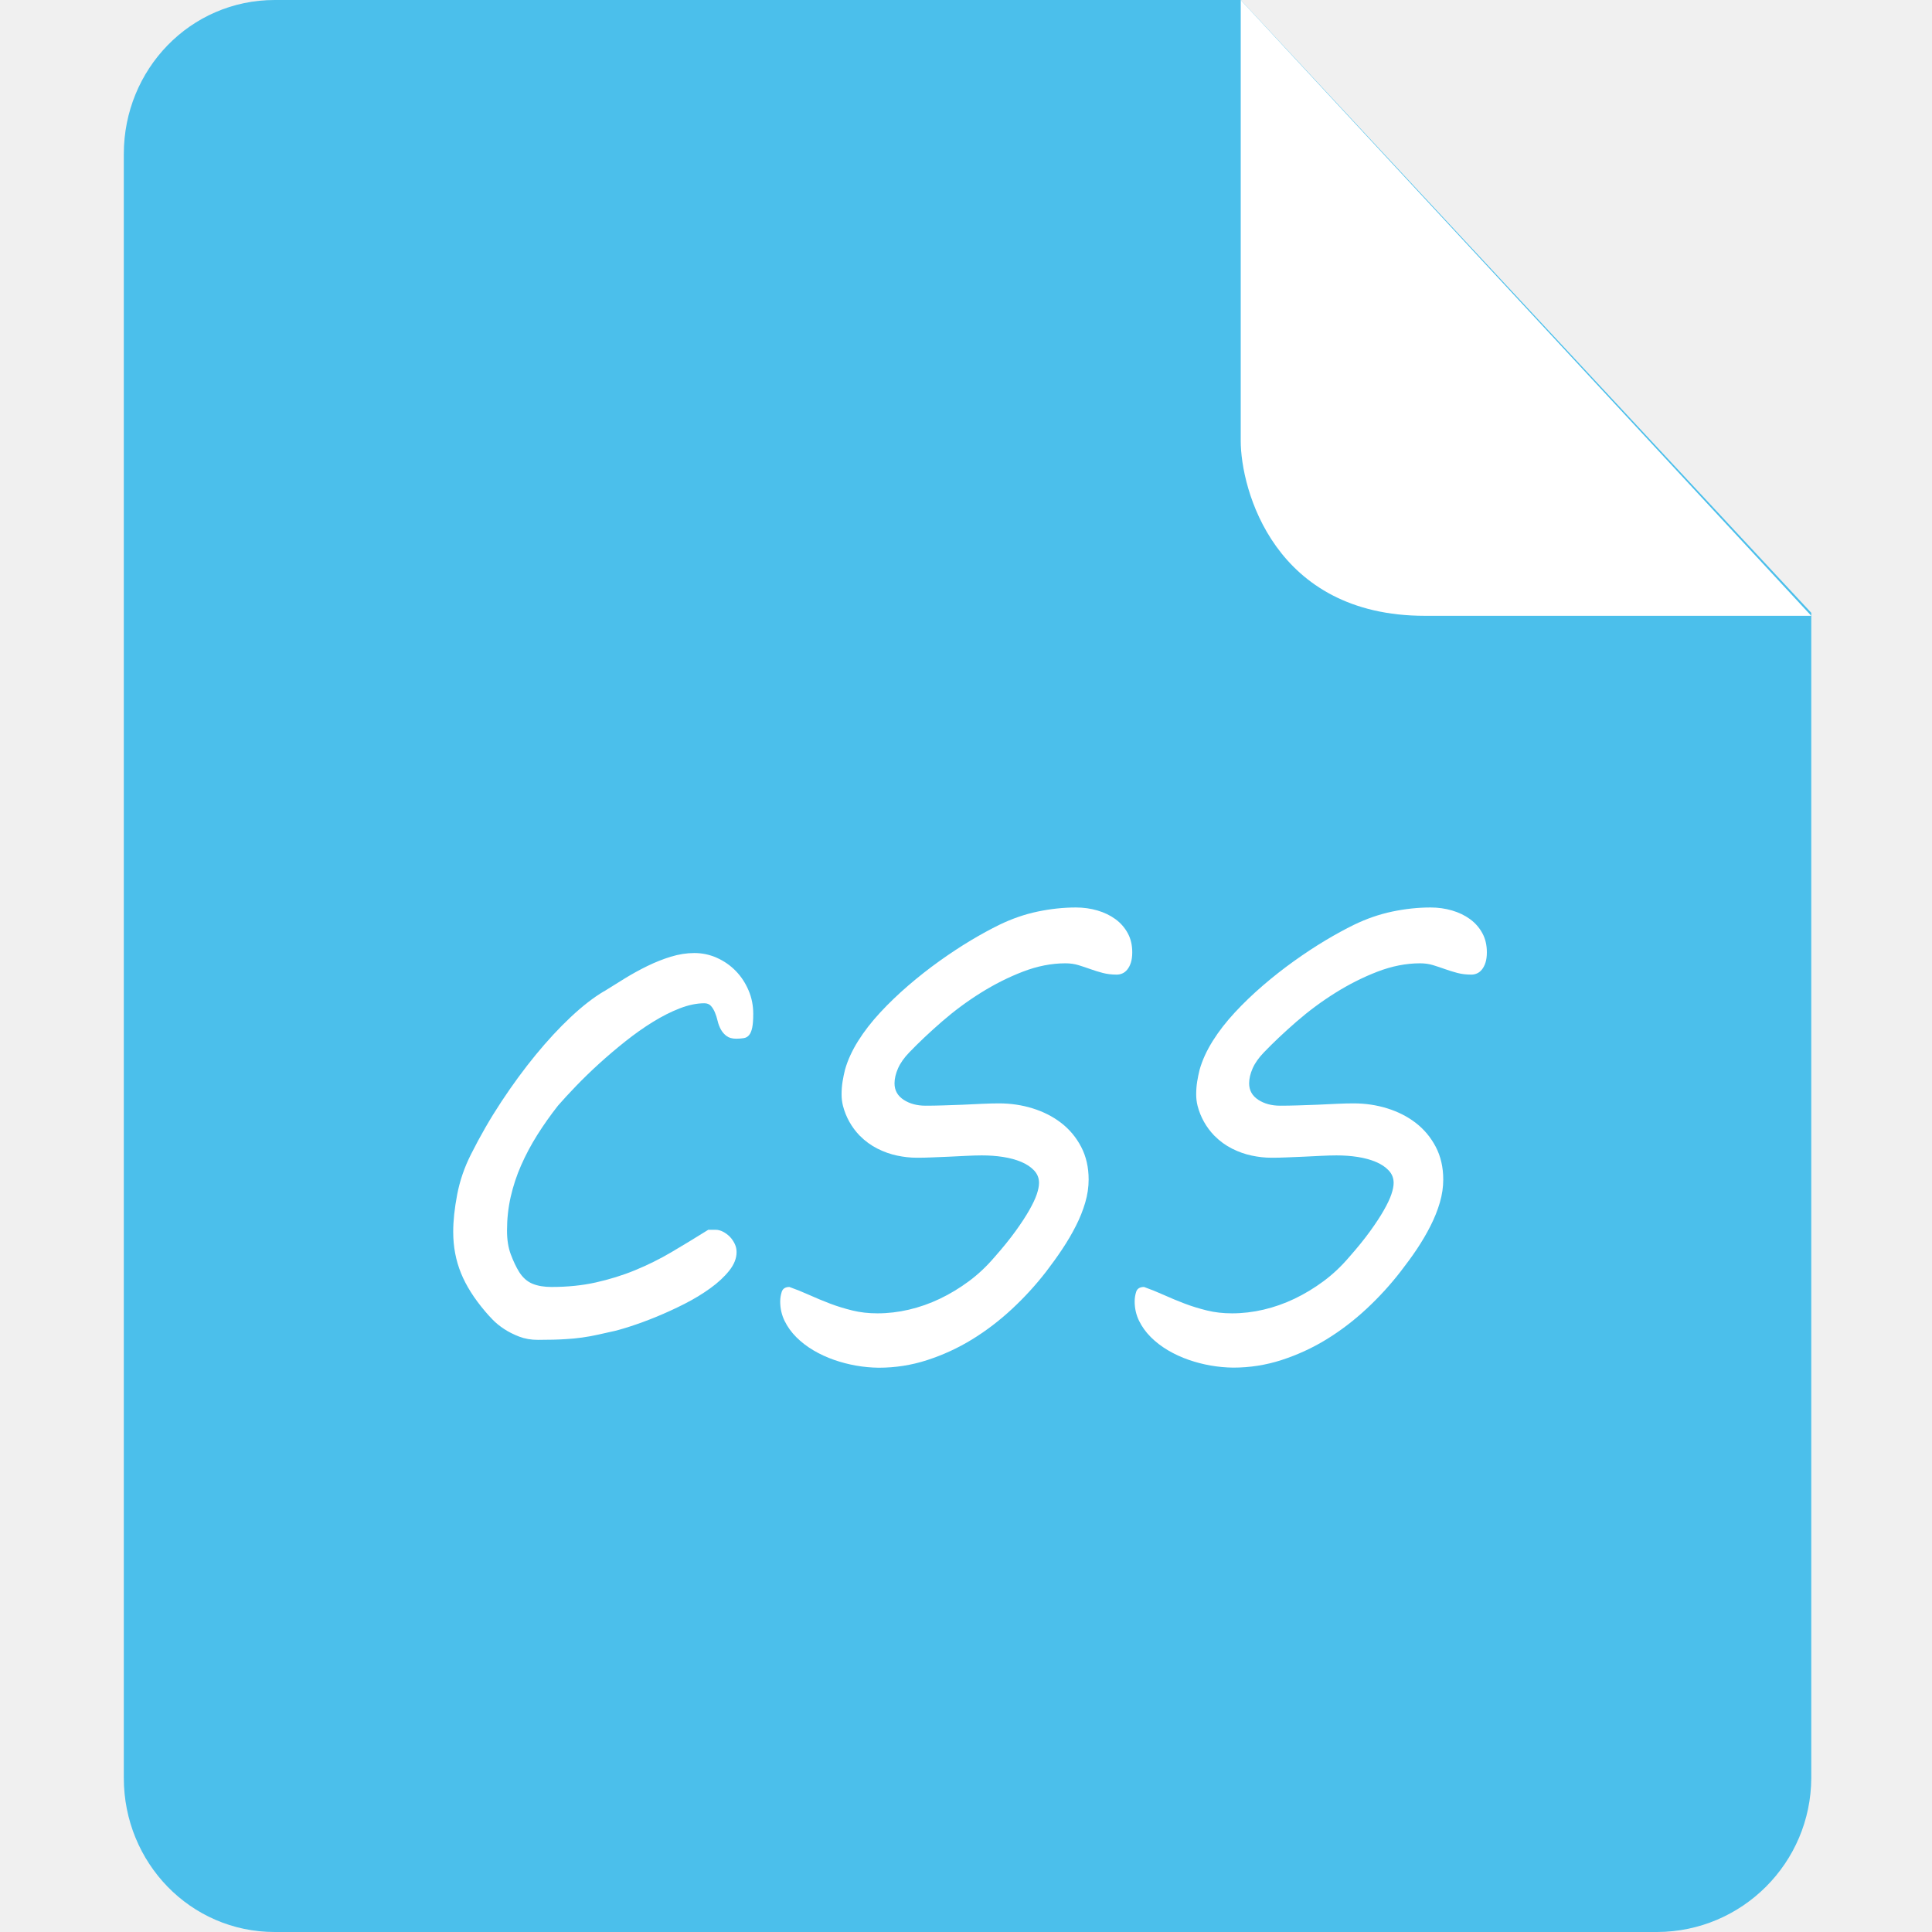
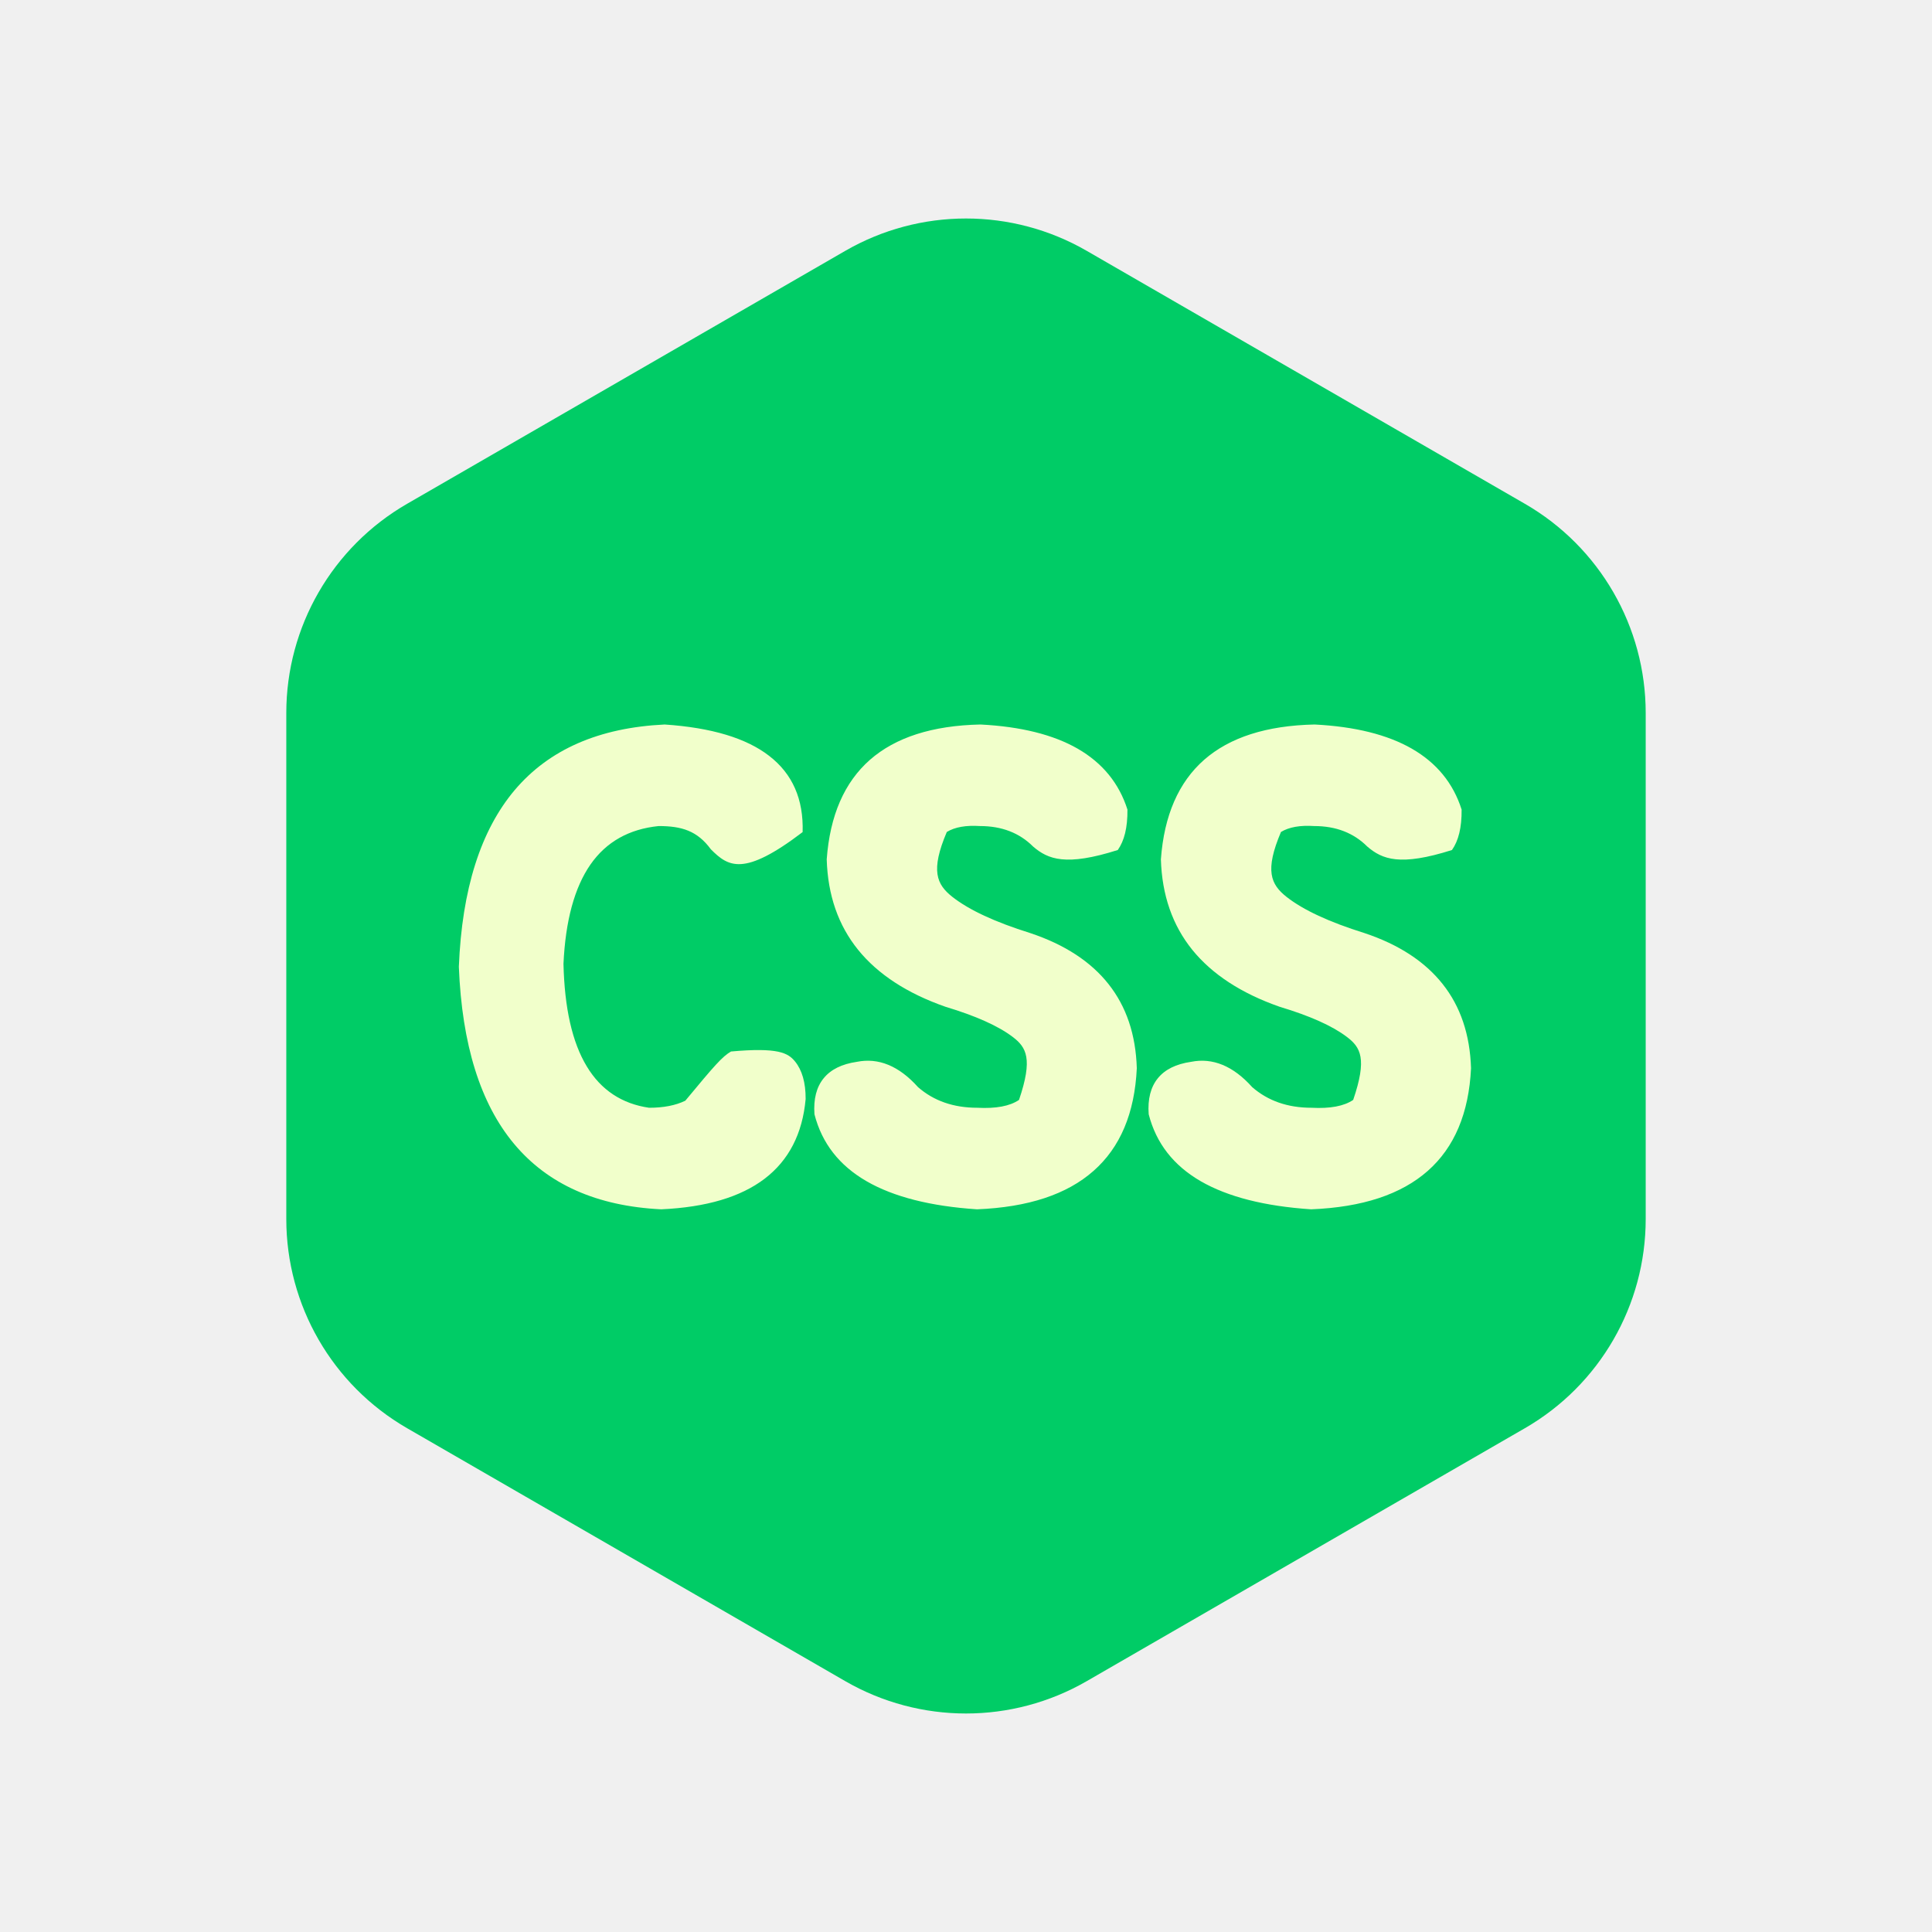
- <svg xmlns="http://www.w3.org/2000/svg" t="1687444416895" class="icon" viewBox="0 0 1024 1024" version="1.1" p-id="1385" width="200" height="200">
-   <path d="M145.622 0c-44.799 0-79.998 36.812-79.998 81.611v860.778c0 44.799 35.199 81.611 79.998 81.611h732.782a81.969 81.969 0 0 0 81.611-81.611V324.805L657.609 0h-511.987z" fill="#4BBFEB" p-id="1386" />
-   <path d="M657.609 0v233.594c0 25.599 17.612 92.798 97.61 92.798h204.795L657.609 0z" fill="#FFFFFF" p-id="1387" />
-   <path d="M240.212 652.886c0-5.811 0.691-12.364 2.099-19.737s3.84-14.464 7.347-21.375c4.813-9.6 10.137-18.867 16.051-27.827s11.955-17.203 18.15-24.755 12.39-14.259 18.611-20.095 12.108-10.419 17.689-13.721l-0.154 0.154c3.507-2.202 7.193-4.505 11.11-6.912s7.91-4.608 12.006-6.605 8.243-3.661 12.441-4.941 8.345-1.946 12.441-1.946c4.198 0 8.192 0.845 12.006 2.56s7.117 4.019 9.984 6.963 5.094 6.374 6.758 10.265 2.483 8.038 2.483 12.441c0 3.098-0.179 5.529-0.538 7.27s-0.896 3.072-1.638 3.968-1.69 1.459-2.842 1.638-2.483 0.307-3.968 0.307c-2.202 0-3.917-0.486-5.171-1.434s-2.253-2.099-2.995-3.456-1.331-2.842-1.715-4.505-0.87-3.149-1.434-4.505-1.254-2.509-2.099-3.456-2.022-1.434-3.533-1.434c-3.994 0-8.32 0.896-12.979 2.688s-9.395 4.198-14.259 7.193-9.702 6.425-14.54 10.265-9.472 7.782-13.875 11.776-8.473 7.961-12.236 11.853-6.963 7.398-9.677 10.496c-3.994 5.094-7.654 10.265-10.957 15.513s-6.144 10.598-8.55 16.051-4.249 11.059-5.555 16.793-1.946 11.725-1.946 17.92c0 4.813 0.666 9.011 2.022 12.595s2.816 6.707 4.429 9.293c1.894 2.995 4.249 5.069 7.04 6.221s6.144 1.715 10.061 1.715c8.499 0 16.358-0.794 23.551-2.406s14.105-3.738 20.71-6.451 13.056-5.888 19.353-9.6 12.8-7.654 19.507-11.853h3.891c1.306 0 2.637 0.358 3.968 1.05s2.56 1.613 3.61 2.688 1.894 2.355 2.56 3.738 0.973 2.842 0.973 4.352c0 3.302-1.306 6.579-3.891 9.83s-5.913 6.349-9.984 9.293-8.627 5.734-13.721 8.32-10.137 4.889-15.078 6.912-9.574 3.712-13.875 5.094-7.757 2.355-10.342 2.842l-6.374 1.434a105.725 105.725 0 0 1-17.331 2.406c-3.917 0.256-8.806 0.384-14.694 0.384-3.61 0-6.912-0.563-9.907-1.715s-5.683-2.509-8.013-4.045-4.352-3.174-5.99-4.864-2.97-3.149-3.968-4.352c-5.888-6.912-10.189-13.696-12.902-20.403s-4.121-13.9-4.121-21.887zM418.409 682.121c3.405 1.203 6.886 2.611 10.419 4.198s7.219 3.123 11.033 4.582 7.782 2.662 11.929 3.686 8.576 1.51 13.286 1.51c5.504 0 11.059-0.64 16.64-1.946s11.085-3.226 16.435-5.785 10.47-5.657 15.385-9.293 9.395-7.885 13.491-12.672c4.505-5.094 8.243-9.728 11.238-13.875s5.427-7.859 7.27-11.11 3.174-6.041 3.968-8.397 1.203-4.377 1.203-6.067c0-2.509-0.845-4.685-2.56-6.528s-3.968-3.379-6.835-4.582-6.067-2.074-9.677-2.637-7.347-0.819-11.238-0.819c-2.304 0-4.992 0.077-8.089 0.23l-9.446 0.461-9.293 0.384a150.396 150.396 0 0 1-7.808 0.154c-3.302 0-6.733-0.384-10.265-1.126s-7.014-1.971-10.419-3.686-6.553-3.994-9.446-6.912a35.404 35.404 0 0 1-8.832-15.744 24.627 24.627 0 0 1-0.742-6.144c0-2.406 0.179-4.685 0.538-6.835s0.768-4.224 1.28-6.221c1.408-4.992 3.738-10.086 6.963-15.232s7.142-10.163 11.699-15.078 9.497-9.651 14.848-14.259 10.854-8.934 16.512-12.979 11.213-7.705 16.64-10.957 10.521-6.016 15.232-8.32c6.605-3.2 13.337-5.529 20.172-6.963s13.619-2.176 20.326-2.176c3.994 0 7.808 0.538 11.392 1.587s6.784 2.586 9.523 4.582 4.915 4.48 6.528 7.424 2.406 6.323 2.406 10.137c0 2.202-0.256 4.045-0.742 5.555s-1.152 2.714-1.946 3.686-1.664 1.613-2.637 2.022-1.92 0.589-2.918 0.589c-2.688 0-5.171-0.307-7.424-0.896s-4.429-1.28-6.528-2.022-4.198-1.459-6.297-2.099-4.403-0.973-6.912-0.973c-7.398 0-14.924 1.485-22.579 4.429s-15.104 6.707-22.348 11.238-14.105 9.625-20.556 15.232-12.236 11.059-17.331 16.358c-2.688 2.79-4.685 5.606-5.913 8.397s-1.869 5.453-1.869 7.961c0 3.712 1.613 6.605 4.813 8.704s7.091 3.149 11.699 3.149c2.688 0 5.76-0.051 9.139-0.154a796.14 796.14 0 0 0 20.761-0.845c3.354-0.154 6.323-0.23 8.934-0.23 6.195 0 12.16 0.87 17.843 2.637s10.752 4.326 15.155 7.731 7.936 7.629 10.573 12.672 3.968 10.829 3.968 17.331c0 3.994-0.589 8.038-1.792 12.16s-2.842 8.217-4.941 12.364-4.505 8.243-7.193 12.288-5.555 8.013-8.55 11.929c-5.401 6.989-11.417 13.593-18.073 19.788s-13.721 11.597-21.222 16.204-15.436 8.243-23.782 10.957-16.921 4.045-25.727 4.045a74.725 74.725 0 0 1-23.551-4.121c-3.891-1.357-7.577-3.046-11.033-5.094s-6.477-4.377-9.062-6.963-4.685-5.478-6.221-8.627-2.33-6.579-2.33-10.265c0-1.792 0.282-3.533 0.819-5.171s1.869-2.56 4.07-2.56zM606.359 682.121c3.405 1.203 6.886 2.611 10.419 4.198s7.219 3.123 11.033 4.582 7.782 2.662 11.929 3.686 8.576 1.51 13.286 1.51c5.504 0 11.059-0.64 16.64-1.946s11.085-3.226 16.435-5.785 10.47-5.657 15.385-9.293 9.395-7.885 13.491-12.672c4.505-5.094 8.243-9.728 11.238-13.875s5.427-7.859 7.27-11.11 3.174-6.041 3.968-8.397 1.203-4.377 1.203-6.067c0-2.509-0.845-4.685-2.56-6.528s-3.968-3.379-6.835-4.582-6.067-2.074-9.677-2.637-7.347-0.819-11.238-0.819c-2.304 0-4.992 0.077-8.089 0.23l-9.446 0.461-9.293 0.384a150.396 150.396 0 0 1-7.808 0.154c-3.302 0-6.733-0.384-10.265-1.126s-7.014-1.971-10.419-3.686-6.553-3.994-9.446-6.912a35.404 35.404 0 0 1-8.832-15.744 24.627 24.627 0 0 1-0.742-6.144c0-2.406 0.179-4.685 0.538-6.835s0.768-4.224 1.28-6.221c1.408-4.992 3.738-10.086 6.963-15.232s7.142-10.163 11.699-15.078 9.497-9.651 14.848-14.259 10.854-8.934 16.512-12.979 11.213-7.705 16.64-10.957 10.521-6.016 15.232-8.32c6.605-3.2 13.337-5.529 20.172-6.963s13.619-2.176 20.326-2.176c3.994 0 7.808 0.538 11.392 1.587s6.784 2.586 9.523 4.582 4.915 4.48 6.528 7.424 2.406 6.323 2.406 10.137c0 2.202-0.256 4.045-0.742 5.555s-1.152 2.714-1.946 3.686-1.664 1.613-2.637 2.022-1.92 0.589-2.918 0.589c-2.688 0-5.171-0.307-7.424-0.896s-4.429-1.28-6.528-2.022-4.198-1.459-6.297-2.099-4.403-0.973-6.912-0.973c-7.398 0-14.924 1.485-22.579 4.429s-15.104 6.707-22.348 11.238-14.105 9.625-20.556 15.232-12.236 11.059-17.331 16.358c-2.688 2.79-4.685 5.606-5.913 8.397s-1.869 5.453-1.869 7.961c0 3.712 1.613 6.605 4.813 8.704s7.091 3.149 11.699 3.149c2.688 0 5.76-0.051 9.139-0.154a796.14 796.14 0 0 0 20.761-0.845c3.354-0.154 6.323-0.23 8.934-0.23 6.195 0 12.16 0.87 17.843 2.637s10.752 4.326 15.155 7.731 7.936 7.629 10.573 12.672 3.968 10.829 3.968 17.331c0 3.994-0.589 8.038-1.792 12.16s-2.842 8.217-4.941 12.364-4.505 8.243-7.193 12.288-5.632 7.987-8.627 11.878c-5.401 6.989-11.417 13.593-18.073 19.788s-13.721 11.597-21.222 16.204-15.436 8.243-23.782 10.957-16.921 4.045-25.727 4.045a74.725 74.725 0 0 1-23.551-4.121c-3.891-1.357-7.577-3.046-11.033-5.094s-6.477-4.377-9.062-6.963-4.685-5.478-6.221-8.627-2.33-6.579-2.33-10.265c0-1.792 0.282-3.533 0.819-5.171s1.946-2.509 4.147-2.509z" fill="#FFFFFF" p-id="1388" />
+ <svg xmlns="http://www.w3.org/2000/svg" t="1718467905726" class="icon" viewBox="0 0 1024 1024" version="1.1" p-id="3097" width="48" height="48">
+   <path d="M448 132.96a128 128 0 0 1 128 0l232.256 134.08a128 128 0 0 1 64 110.848v268.224a128 128 0 0 1-64 110.848L576 891.04a128 128 0 0 1-128 0l-232.256-134.08a128 128 0 0 1-64-110.848v-268.224a128 128 0 0 1 64-110.848L448 132.96z" fill="#00CC66" p-id="3098" />
+   <path d="M352.288 384c24.8 1.664 43.264 7.232 55.36 16.608 12.384 9.536 18.304 23.008 17.76 40.416-31.296 23.84-39.424 18.336-48.64 9.12-7.2-9.824-15.488-12.32-27.68-12.32-15.68 1.6-27.744 8.352-36.128 20.384-8.512 12.256-13.248 29.856-14.304 52.608 0.544 23.456 4.608 41.6 12.352 54.4 7.552 12.544 18.656 19.84 33.024 21.92 7.68 0 14.08-1.248 19.2-3.744 15.552-18.752 19.552-23.36 24.224-26.08 24.96-2.24 30.208 0.736 33.92 5.28 3.712 4.576 5.664 11.136 5.632 19.904-1.664 18.432-8.96 32.512-21.76 42.272-12.704 9.664-30.88 15.104-54.784 16.192-34.144-1.664-60.16-13.28-78.048-34.752-17.792-21.344-27.584-52.544-29.216-93.792 1.632-41.12 11.584-72.32 29.632-93.696 18.176-21.44 44.576-33.056 79.456-34.72z m167.36 0c21.44 1.088 38.624 5.408 51.52 12.8 13.12 7.552 21.952 18.304 26.4 32.288 0.096 9.632-1.696 16.576-5.12 21.44-27.456 8.704-36.928 4.992-44.864-1.824-7.264-7.264-16.64-10.88-28.16-10.88-7.392-0.48-13.28 0.512-17.6 3.136-8.704 20.48-5.44 27.776 2.944 34.4 8.832 6.944 22.592 13.344 41.312 19.2 18.24 6.08 32.064 15.136 41.44 27.008 9.44 11.904 14.464 26.72 15.008 44.608-1.12 23.872-8.8 41.984-22.944 54.432-14.048 12.416-34.56 19.264-61.76 20.352-24.704-1.632-44.192-6.624-58.464-14.848-14.528-8.384-23.712-20.128-27.68-35.52-0.576-8.096 1.088-14.464 4.864-19.072 3.744-4.64 9.632-7.584 17.664-8.736 11.36-2.272 22.24 2.112 32.352 13.408 8.352 7.296 18.816 10.944 31.456 10.944 9.792 0.512 17.184-0.832 22.08-4.16 7.456-21.92 3.904-27.872-3.328-33.376-7.712-5.856-19.616-11.168-35.68-16-20.384-7.136-35.808-17.248-46.272-30.176-10.528-13.024-16.064-28.928-16.64-47.936 1.696-23.296 9.376-40.864 22.944-52.8 13.536-11.84 32.96-18.144 58.496-18.688z m177.12 0c21.44 1.088 38.624 5.408 51.52 12.8 13.152 7.552 21.952 18.304 26.4 32.288 0.096 9.632-1.696 16.576-5.12 21.44-27.456 8.704-36.928 4.992-44.864-1.824-7.264-7.264-16.64-10.88-28.16-10.88-7.392-0.48-13.28 0.512-17.6 3.136-8.704 20.48-5.44 27.776 2.944 34.4 8.832 6.944 22.592 13.344 41.344 19.2 18.24 6.08 32 15.136 41.408 27.008 9.44 11.904 14.464 26.72 15.04 44.608-1.152 23.872-8.832 41.984-22.944 54.432-14.08 12.416-34.56 19.264-61.792 20.352-24.704-1.632-44.16-6.624-58.464-14.848-14.496-8.384-23.68-20.128-27.648-35.52-0.608-8.096 1.088-14.464 4.832-19.072 3.744-4.64 9.632-7.584 17.664-8.736 11.36-2.272 22.24 2.112 32.352 13.408 8.384 7.296 18.816 10.944 31.456 10.944 9.792 0.512 17.184-0.832 22.08-4.16 7.488-21.92 3.936-27.872-3.328-33.376-7.712-5.856-19.584-11.168-35.68-16-20.384-7.136-35.776-17.248-46.272-30.176-10.496-13.024-16.064-28.928-16.64-47.936 1.696-23.296 9.376-40.864 22.944-52.8 13.536-11.84 32.96-18.144 58.528-18.688z" fill="#F1FFCB" p-id="3099" />
</svg>
